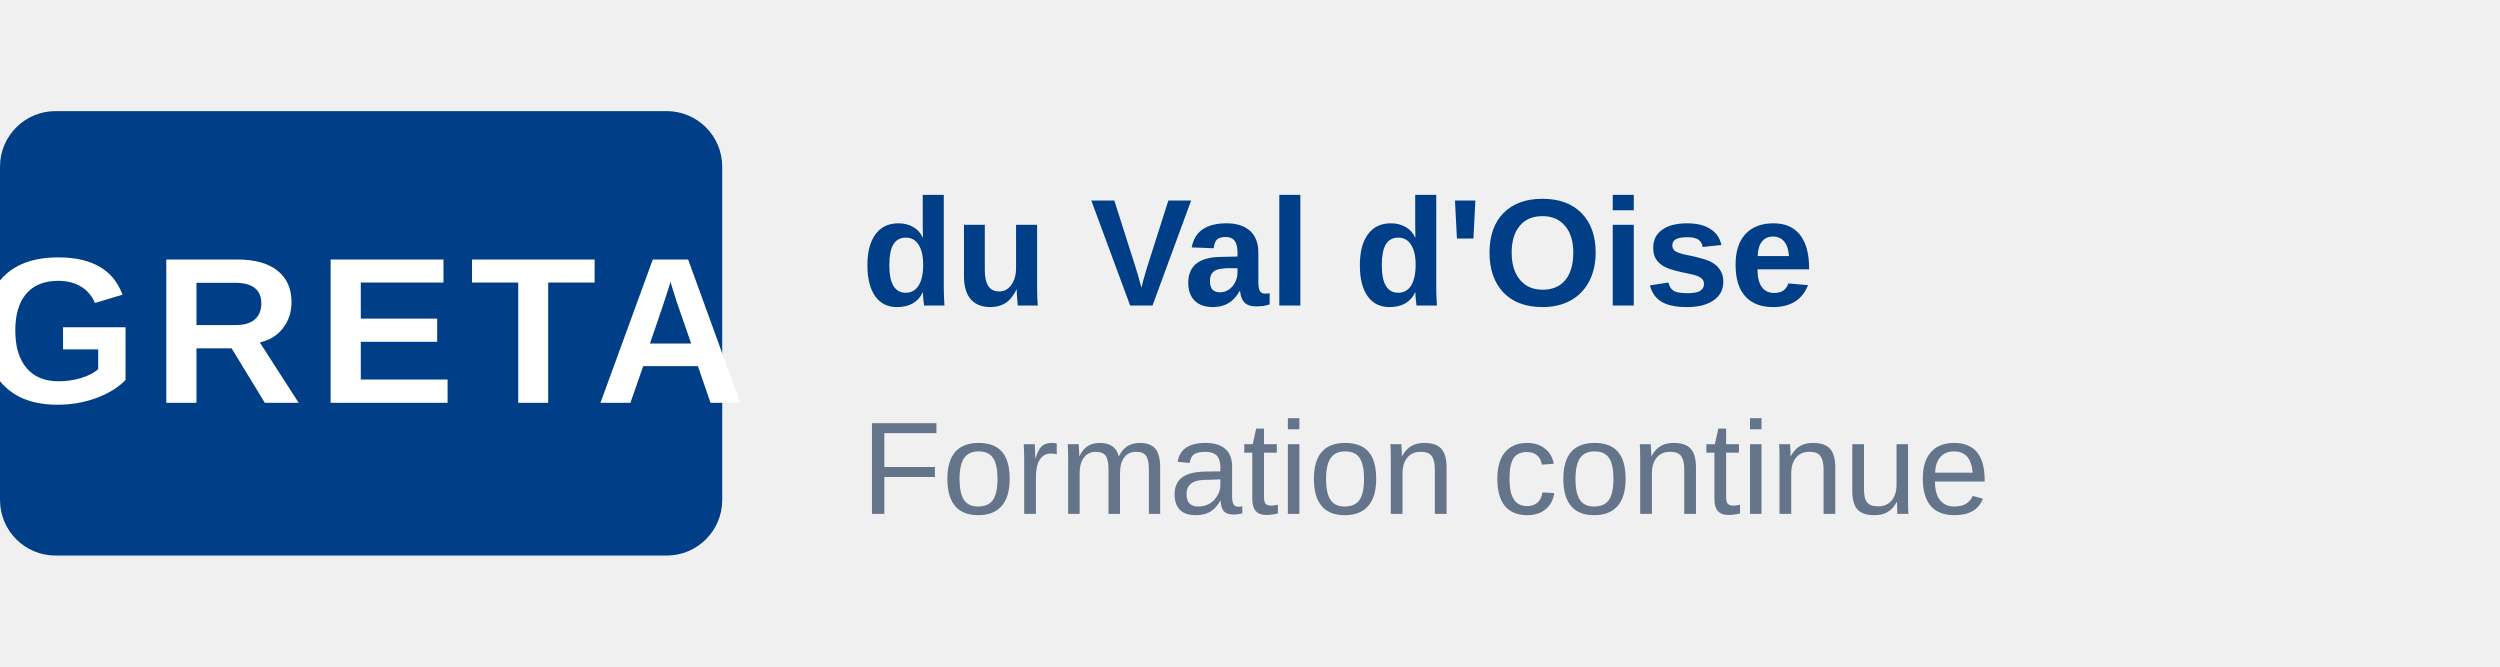
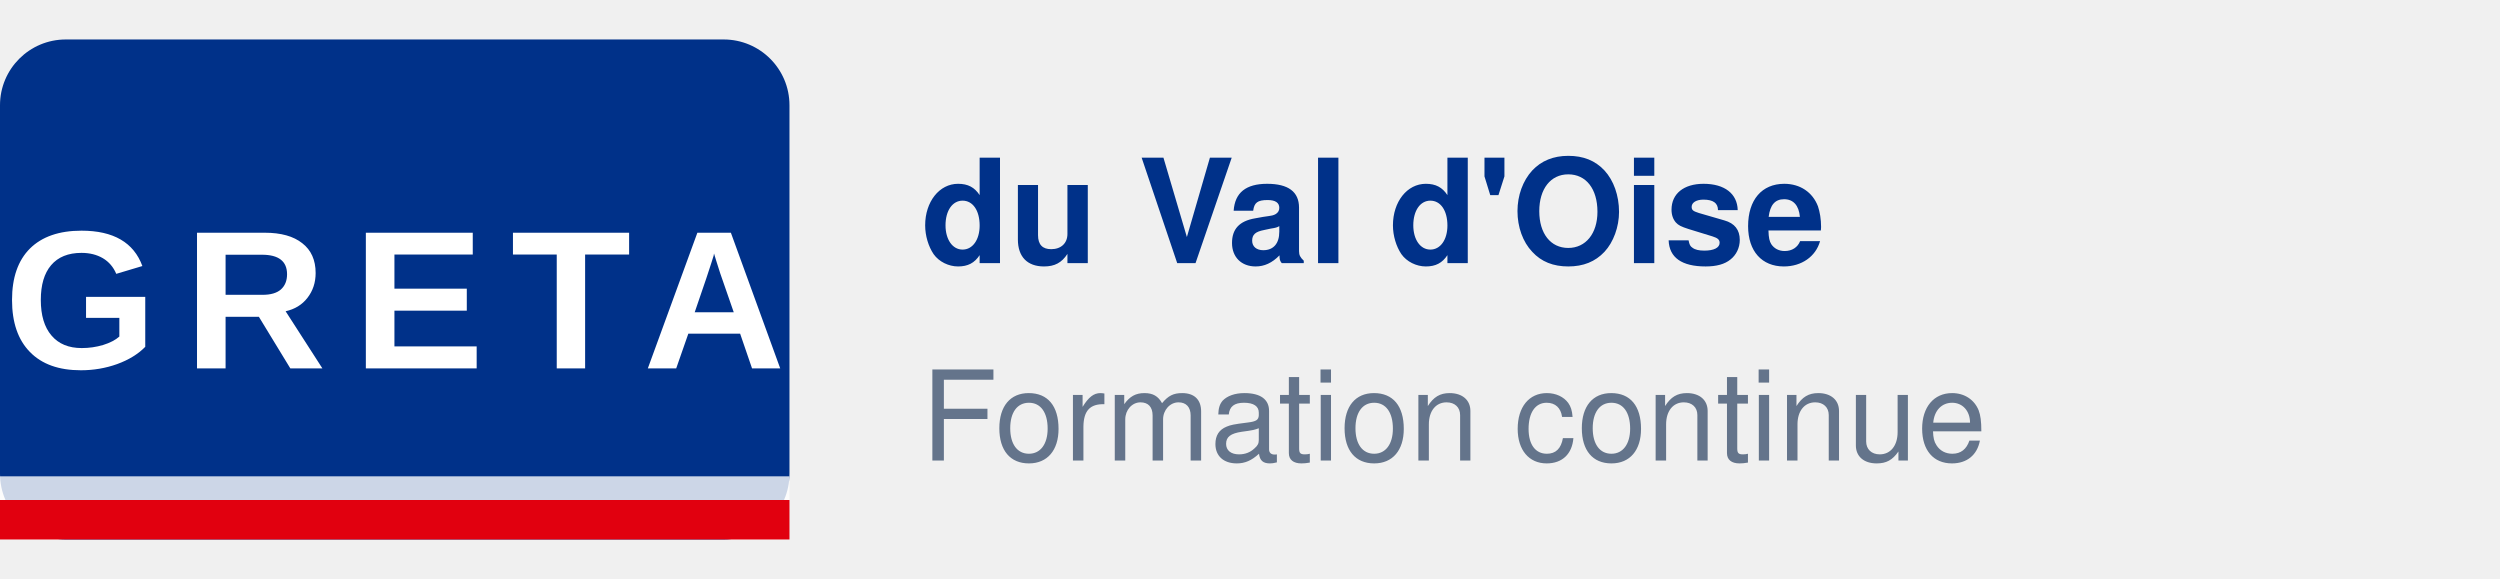
- <svg xmlns="http://www.w3.org/2000/svg" viewBox="0 0 180 48" fill="none" role="img" aria-label="GRETA du Val d'Oise">
-   <rect x="0" y="8" width="52" height="32" rx="4" fill="#003f88" />
-   <text x="26" y="29" font-family="Arial Black, Arial, sans-serif" font-size="15" font-weight="900" fill="#ffffff" text-anchor="middle" letter-spacing="1">GRETA</text>
-   <text x="62" y="22" font-family="Arial, Helvetica, sans-serif" font-size="11" font-weight="600" fill="#003f88">du Val d'Oise</text>
-   <text x="62" y="37" font-family="Arial, Helvetica, sans-serif" font-size="9.5" font-weight="400" fill="#64748b">Formation continue</text>
+ <svg xmlns="http://www.w3.org/2000/svg" viewBox="0 0 190 44" fill="none" role="img" aria-label="GRETA du Val d'Oise">
+   <rect x="0" y="3" width="60" height="38" rx="5" fill="#003189" />
+   <rect x="0" y="36.2" width="60" height="1.8" fill="white" opacity="0.8" />
+   <rect x="0" y="38" width="60" height="3" rx="0 0 5 5" fill="#E1000F" />
+   <text x="30" y="28" font-family="'Arial Black', 'Arial Bold', Arial, sans-serif" font-size="15" font-weight="900" fill="white" text-anchor="middle" letter-spacing="2">GRETA</text>
+   <text x="70" y="20" font-family="'Helvetica Neue', Helvetica, Arial, sans-serif" font-size="11" font-weight="700" fill="#003189">du Val d'Oise</text>
+   <text x="70" y="35" font-family="'Helvetica Neue', Helvetica, Arial, sans-serif" font-size="9.5" font-weight="400" fill="#64748b">Formation continue</text>
</svg>
